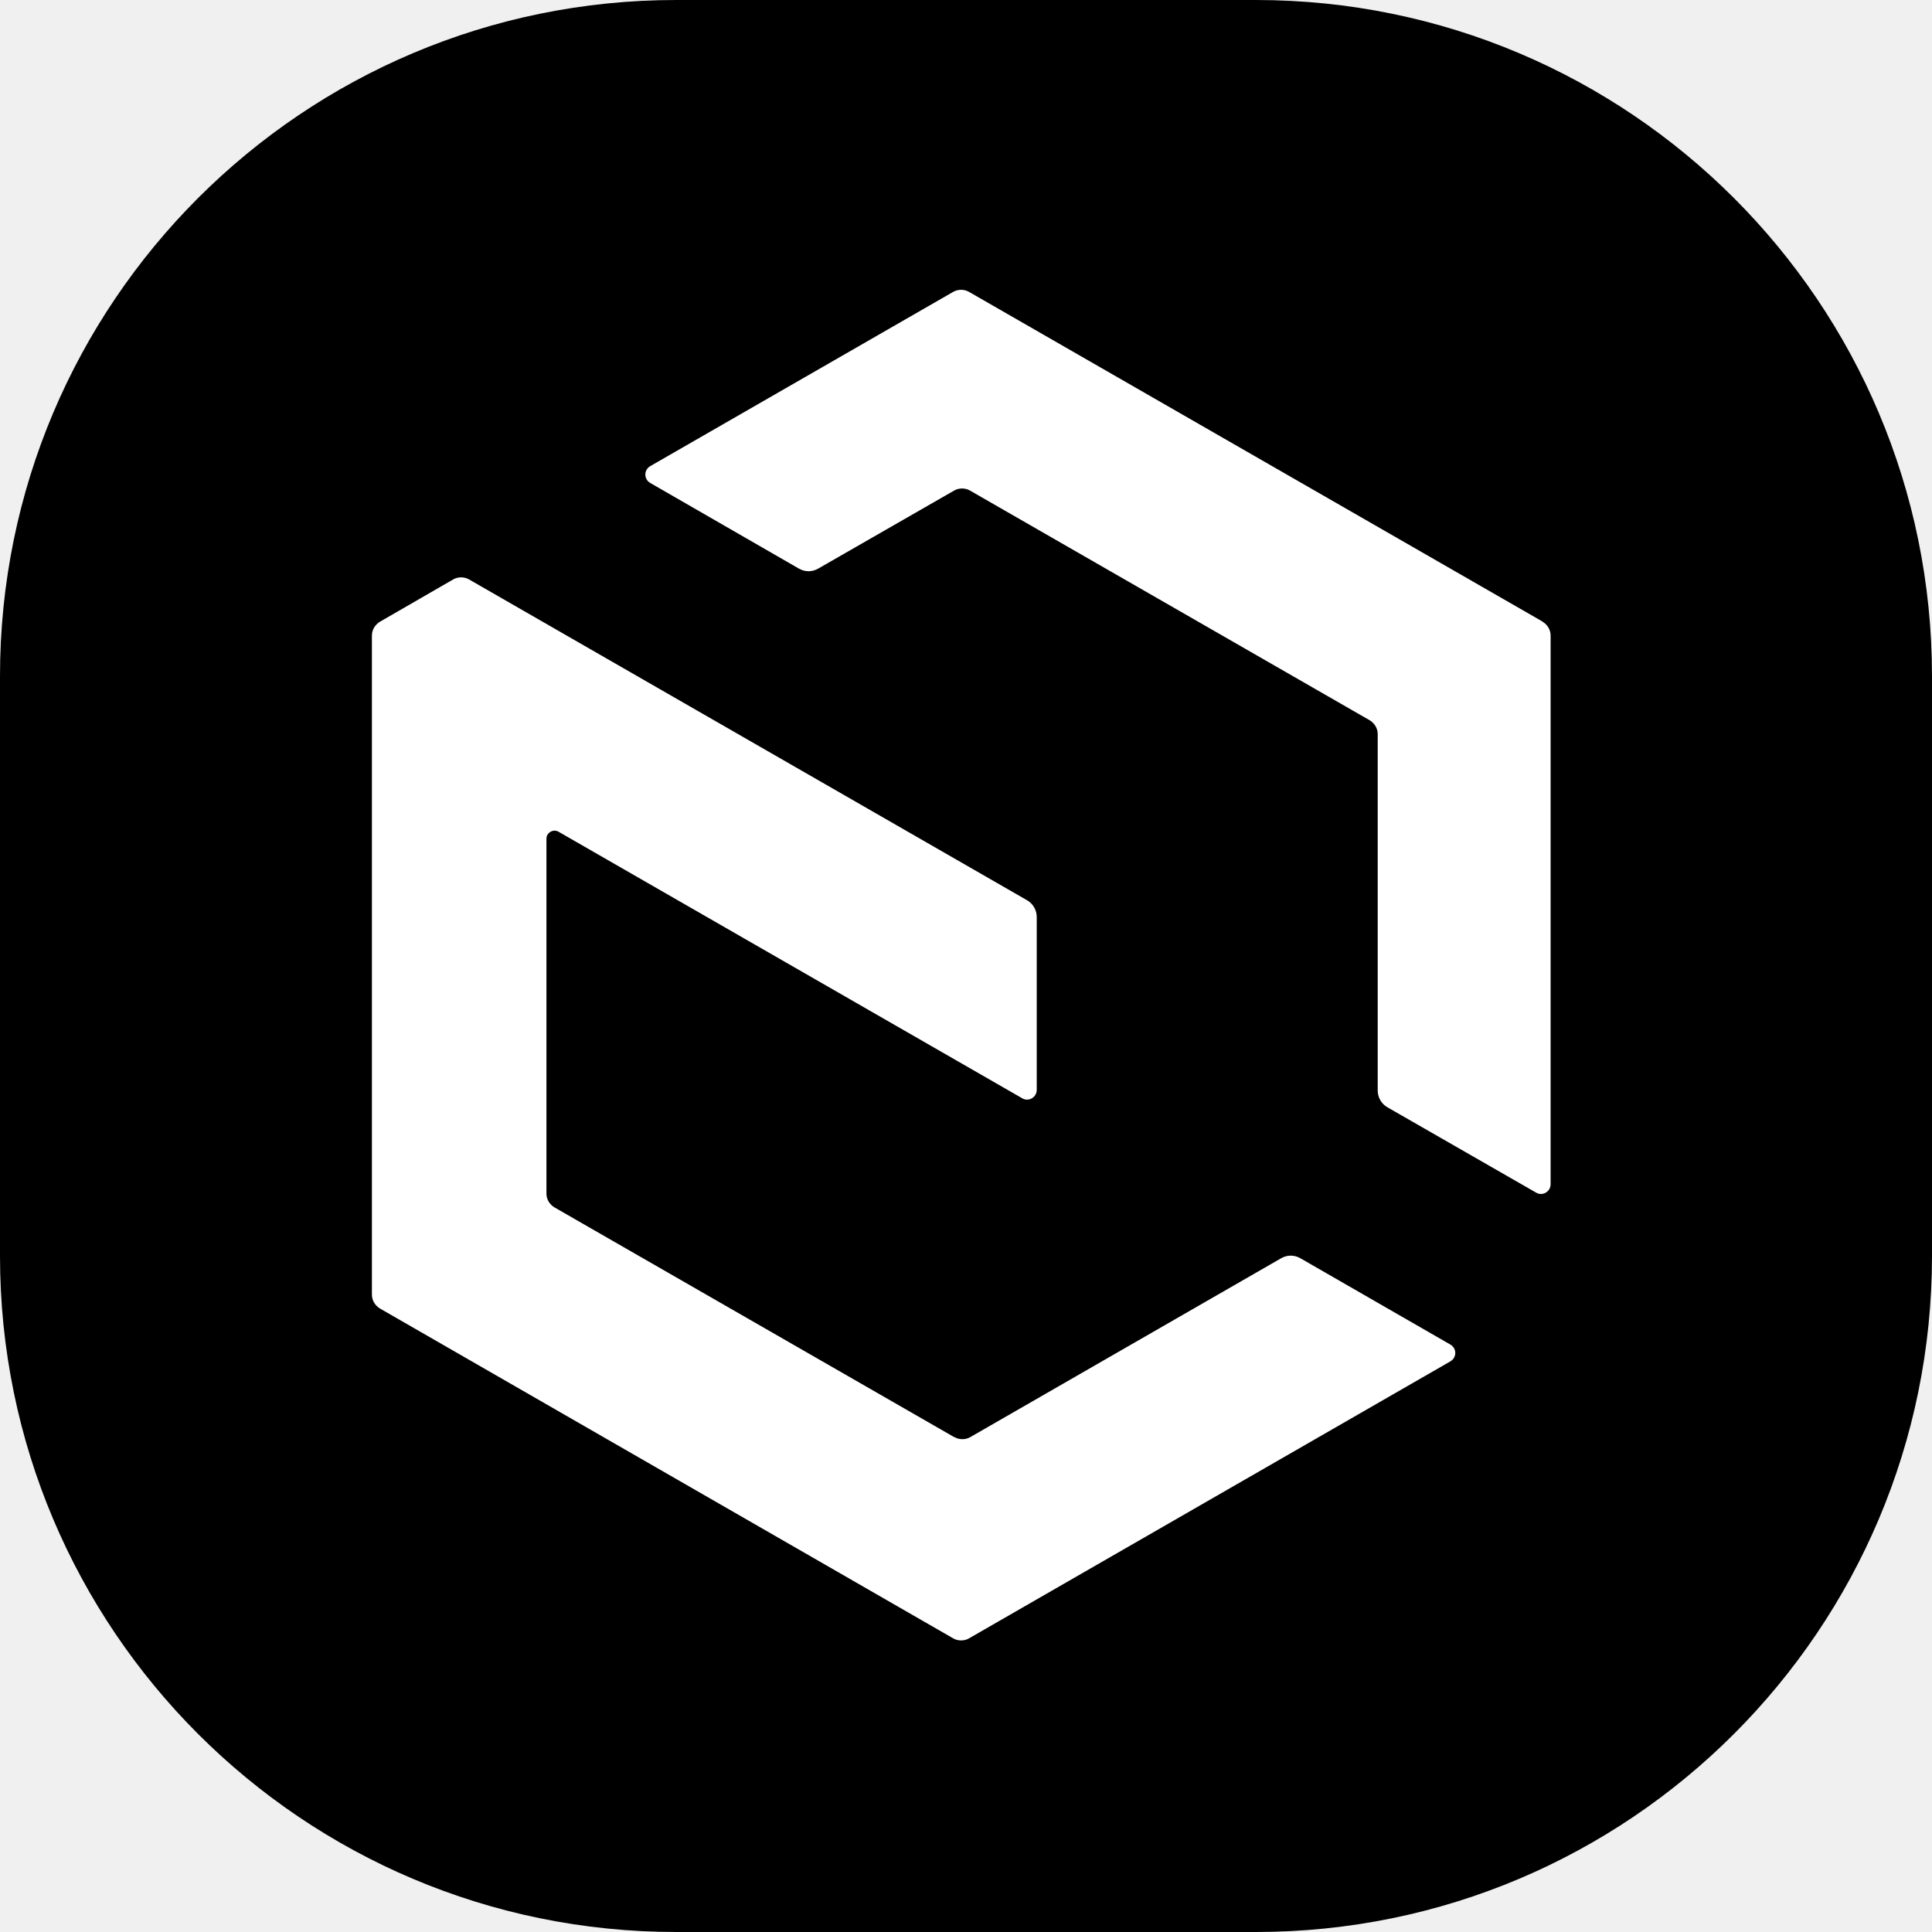
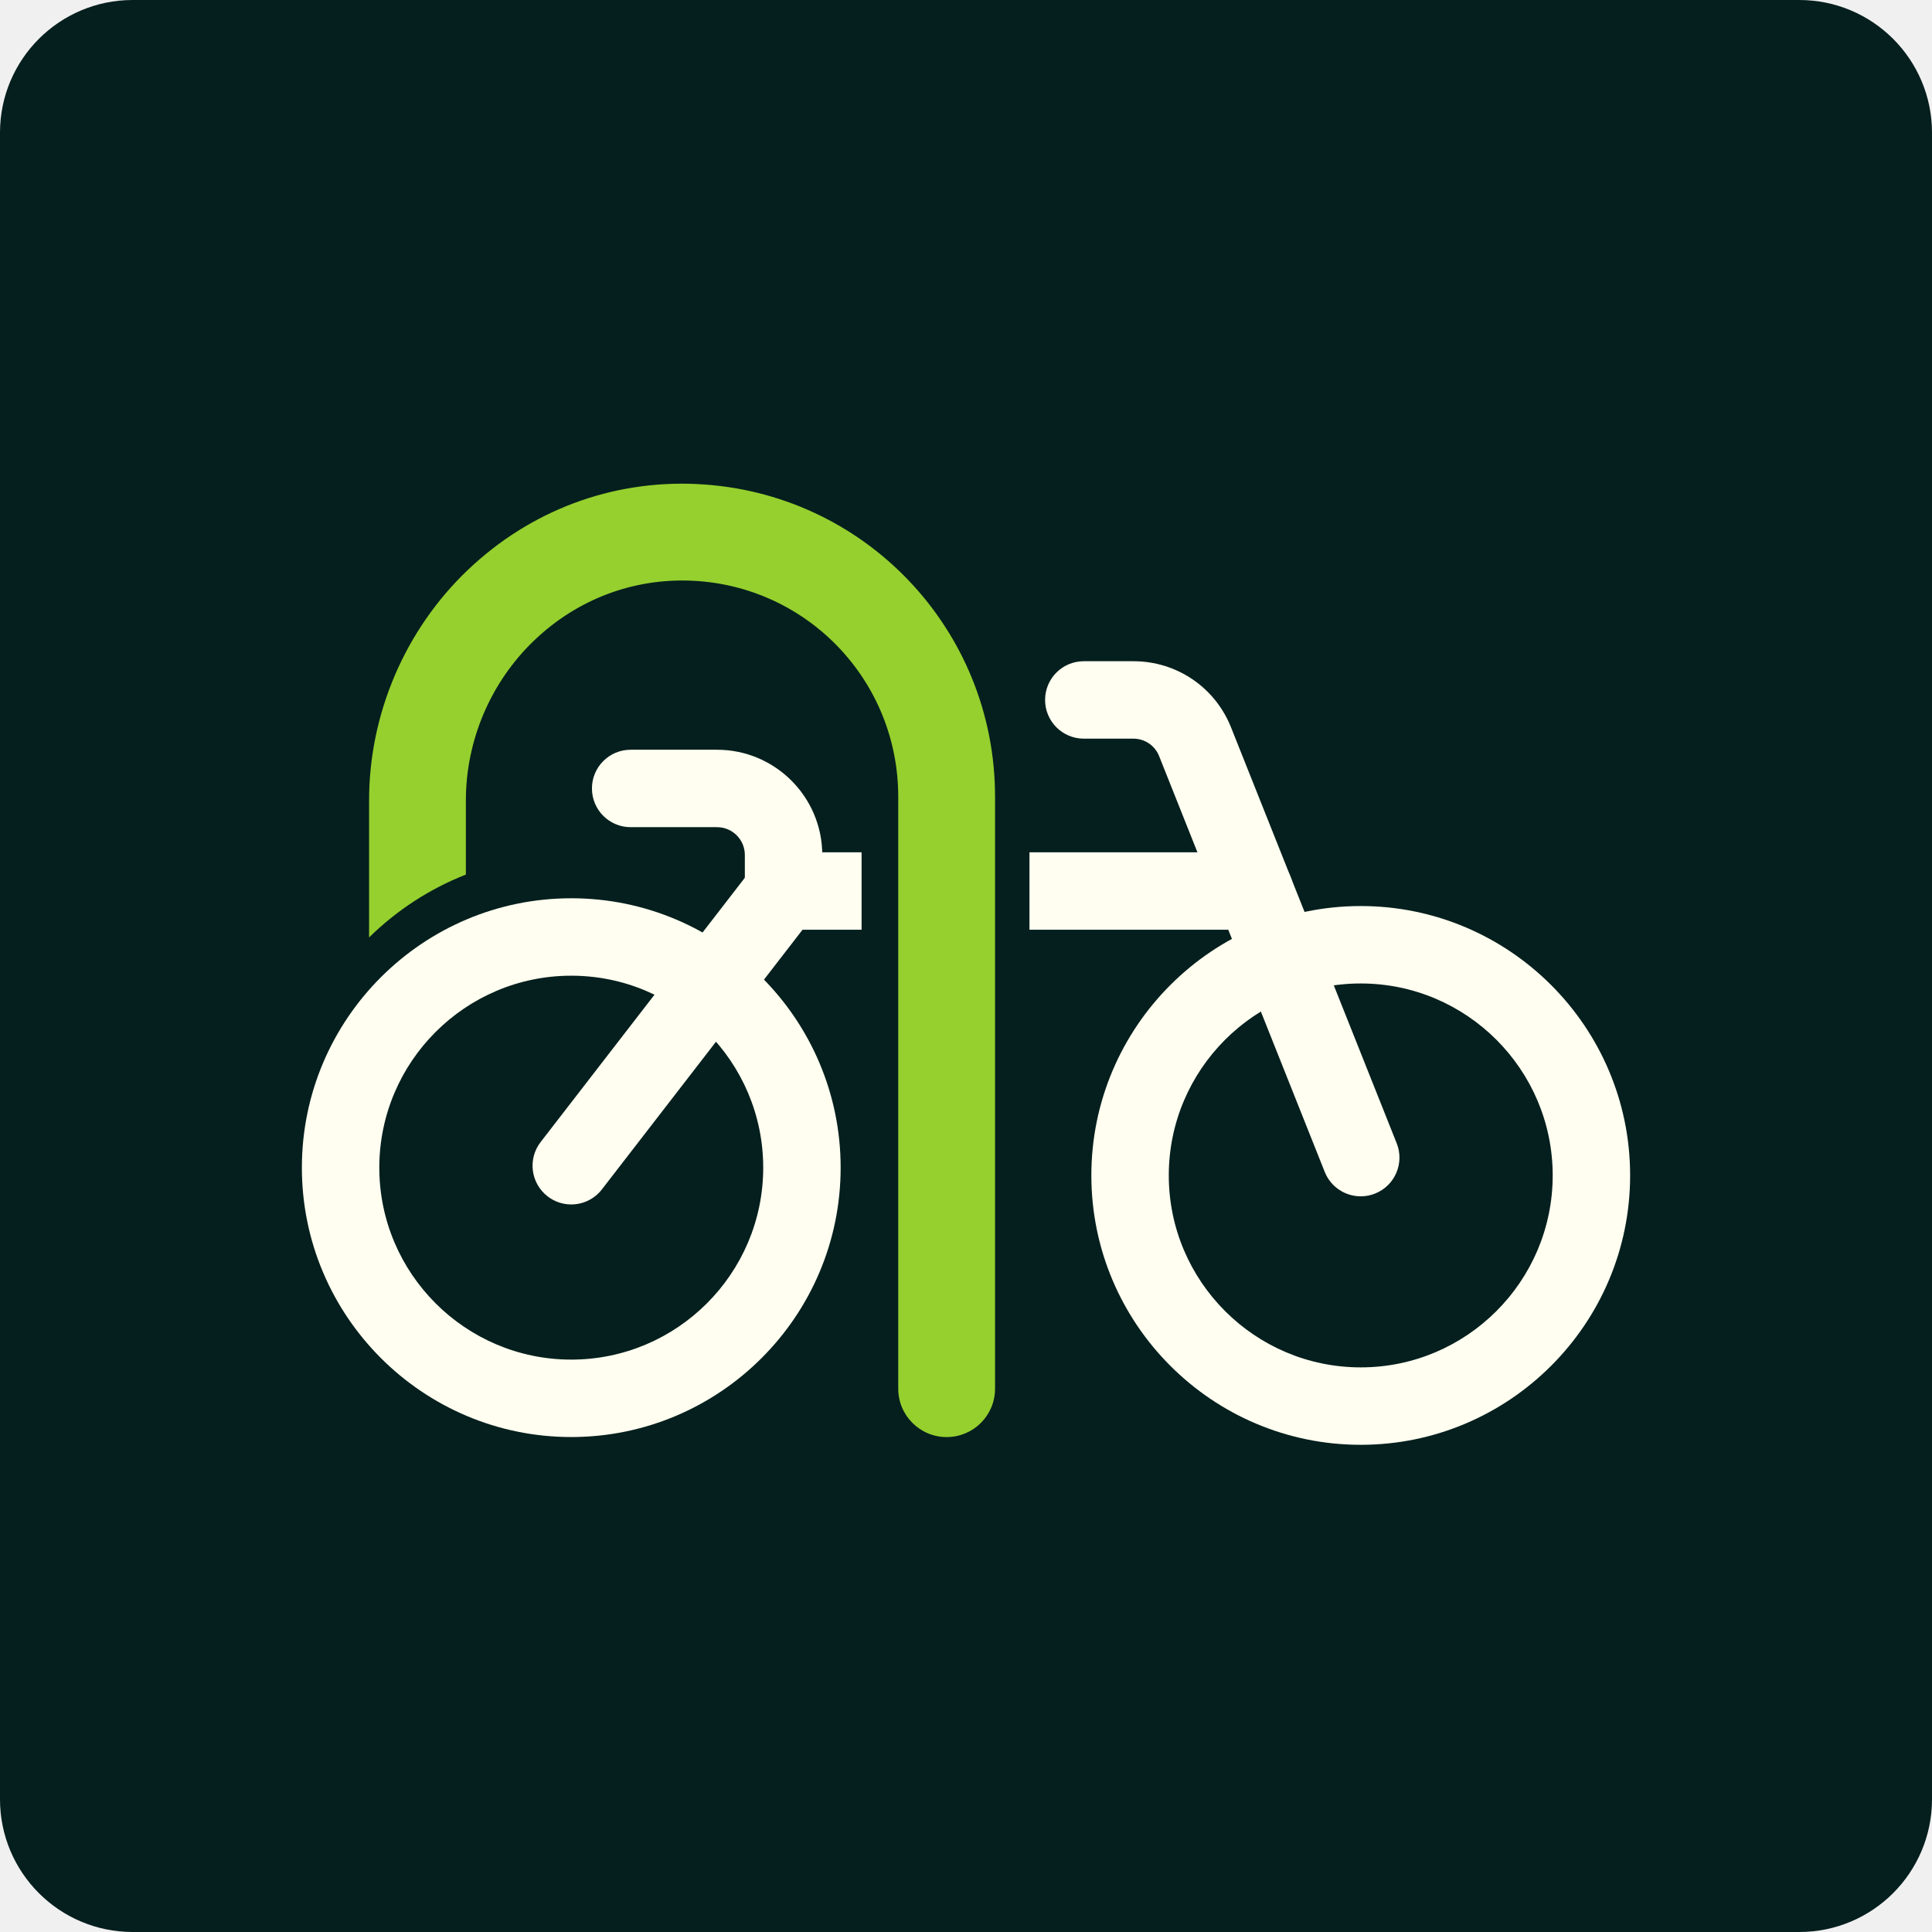
- <svg xmlns="http://www.w3.org/2000/svg" version="1.1" width="1000" height="1000">
-   <style>
-     #light-icon {
-       display: inline;
-     }
-     #dark-icon {
-       display: none;
-     }
+ <svg xmlns="http://www.w3.org/2000/svg" id="Layer_1" data-name="Layer 1" viewBox="0 0 512 512">
+   <defs>
+     <style>
+       .cls-1 {
+         fill: #051f1e;
+       }

-     @media (prefers-color-scheme: dark) {
-       #light-icon {
-         display: none;
+       .cls-2 {
+         fill: #95d02e;
      }
-       #dark-icon {
-         display: inline;
+ 
+       .cls-3 {
+         fill: #fffef0;
      }
-     }
-   </style>
-   <g id="light-icon">
-     <svg version="1.1" width="1000" height="1000">
-       <g clip-path="url(#SvgjsClipPath1059)">
-         <rect width="1000" height="1000" fill="#000000" />
-         <g transform="matrix(5,0,0,5,192.5,150)">
-           <svg version="1.1" width="123" height="140">
-             <svg width="123" height="140" viewBox="0 0 123 140" fill="none">
-               <path d="M60.257 118.758L18.904 94.992C18.402 94.692 18.067 94.158 18.067 93.558V56.825C18.067 56.192 18.77 55.792 19.305 56.092L67.316 83.692C67.986 84.092 68.822 83.592 68.822 82.825V64.925C68.822 64.225 68.454 63.558 67.818 63.192L10.071 29.992C9.569 29.692 8.9 29.692 8.398 29.992L0.836 34.358C0.335 34.658 0 35.192 0 35.792V104.025C0 104.625 0.335 105.158 0.836 105.458L60.157 139.592C60.658 139.892 61.328 139.892 61.829 139.592L111.647 110.925C112.317 110.525 112.317 109.592 111.647 109.192L96.123 100.258C95.487 99.892 94.751 99.892 94.116 100.258L61.963 118.758C61.461 119.058 60.792 119.058 60.29 118.758H60.257Z" fill="white" />
-               <path d="M121.149 34.325L61.829 0.225C61.328 -0.075 60.658 -0.075 60.157 0.225L28.807 18.258C28.138 18.658 28.138 19.592 28.807 19.992L44.197 28.858C44.833 29.225 45.569 29.225 46.205 28.858L60.257 20.792C60.759 20.492 61.428 20.492 61.93 20.792L103.283 44.558C103.785 44.858 104.12 45.392 104.12 45.992V82.892C104.12 83.592 104.488 84.258 105.123 84.625L120.514 93.458C121.183 93.858 122.019 93.358 122.019 92.592V35.792C122.019 35.192 121.685 34.658 121.183 34.358L121.149 34.325Z" fill="white" />
-             </svg>
-           </svg>
-         </g>
+     </style>
+   </defs>
+   <rect class="cls-1" y="0" width="512" height="512" rx="35.17" ry="35.17" />
+   <g>
+     <g>
+       <path class="cls-3" d="M360.61,382.89c-39.37,0-71.39-32.03-71.39-71.39s32.03-71.39,71.39-71.39,71.39,32.03,71.39,71.39-32.03,71.39-71.39,71.39ZM360.61,260.63c-28.05,0-50.87,22.82-50.87,50.87s22.82,50.87,50.87,50.87,50.87-22.82,50.87-50.87-22.82-50.87-50.87-50.87Z" />
+       <path class="cls-3" d="M151.39,380.83c-39.37,0-71.39-32.03-71.39-71.39s32.03-71.39,71.39-71.39,71.39,32.03,71.39,71.39-32.03,71.39-71.39,71.39ZM151.39,258.57c-28.05,0-50.87,22.82-50.87,50.87s22.82,50.87,50.87,50.87,50.87-22.82,50.87-50.87-22.82-50.87-50.87-50.87Z" />
+     </g>
+     <path class="cls-2" d="M184.68,128.27c-22.65-1.05-44.23,7.05-60.76,22.83-16.59,15.84-26.11,38.08-26.11,61.02v36.31c7.29-7.16,15.99-12.86,25.65-16.66v-19.65c0-15.97,6.62-31.44,18.17-42.46,11.41-10.89,26.27-16.48,41.85-15.76,30.6,1.43,54.56,26.57,54.56,57.23v156.88c0,7.08,5.74,12.83,12.83,12.83s12.83-5.74,12.83-12.83v-156.88c0-44.39-34.71-80.78-79.02-82.85Z" />
+     <g>
+       <path class="cls-3" d="M360.61,317.04c-4.08,0-7.94-2.45-9.54-6.47l-43.89-110.19c-1.12-2.81-3.8-4.63-6.83-4.63h-13.13c-5.67,0-10.26-4.59-10.26-10.26s4.59-10.26,10.26-10.26h13.13c11.48,0,21.65,6.89,25.9,17.56l43.89,110.19c2.1,5.27-.47,11.23-5.74,13.33-1.25.5-2.53.73-3.79.73Z" />
+       <path class="cls-3" d="M207.65,246.39c-5.67,0-10.26-4.59-10.26-10.26v-9.56c0-4.06-3.3-7.36-7.36-7.36h-22.9c-5.67,0-10.26-4.59-10.26-10.26s4.59-10.26,10.26-10.26h22.9c15.37,0,27.88,12.51,27.88,27.88v9.56c0,5.67-4.59,10.26-10.26,10.26Z" />
+       <path class="cls-3" d="M151.39,319.19c-2.19,0-4.4-.7-6.27-2.14-4.48-3.47-5.31-9.91-1.85-14.39l56.25-72.8c3.47-4.48,9.91-5.31,14.39-1.85,4.48,3.47,5.31,9.91,1.85,14.39l-56.25,72.8c-2.02,2.62-5.06,3.99-8.13,3.99Z" />
+       <g>
+         <path class="cls-3" d="M228.33,225.87h-20.69c-5.67,0-10.26,4.59-10.26,10.26s4.59,10.26,10.26,10.26h20.69v-20.52Z" />
+         <path class="cls-3" d="M332.47,225.87h-59.65v20.52h59.65c5.67,0,10.26-4.59,10.26-10.26s-4.59-10.26-10.26-10.26Z" />
      </g>
-       <defs>
-         <clipPath id="SvgjsClipPath1059">
-           <rect width="1000" height="1000" x="0" y="0" rx="350" ry="350" />
-         </clipPath>
-       </defs>
-     </svg>
-   </g>
-   <g id="dark-icon">
-     <svg version="1.1" width="1000" height="1000">
-       <g clip-path="url(#SvgjsClipPath1060)">
-         <rect width="1000" height="1000" fill="#000000" />
-         <g transform="matrix(5,0,0,5,192.5,150)">
-           <svg version="1.1" width="123" height="140">
-             <svg width="123" height="140" viewBox="0 0 123 140" fill="none">
-               <path d="M60.257 118.758L18.904 94.992C18.402 94.692 18.067 94.158 18.067 93.558V56.825C18.067 56.192 18.77 55.792 19.305 56.092L67.316 83.692C67.986 84.092 68.822 83.592 68.822 82.825V64.925C68.822 64.225 68.454 63.558 67.818 63.192L10.071 29.992C9.569 29.692 8.9 29.692 8.398 29.992L0.836 34.358C0.335 34.658 0 35.192 0 35.792V104.025C0 104.625 0.335 105.158 0.836 105.458L60.157 139.592C60.658 139.892 61.328 139.892 61.829 139.592L111.647 110.925C112.317 110.525 112.317 109.592 111.647 109.192L96.123 100.258C95.487 99.892 94.751 99.892 94.116 100.258L61.963 118.758C61.461 119.058 60.792 119.058 60.29 118.758H60.257Z" fill="white" />
-               <path d="M121.149 34.325L61.829 0.225C61.328 -0.075 60.658 -0.075 60.157 0.225L28.807 18.258C28.138 18.658 28.138 19.592 28.807 19.992L44.197 28.858C44.833 29.225 45.569 29.225 46.205 28.858L60.257 20.792C60.759 20.492 61.428 20.492 61.93 20.792L103.283 44.558C103.785 44.858 104.12 45.392 104.12 45.992V82.892C104.12 83.592 104.488 84.258 105.123 84.625L120.514 93.458C121.183 93.858 122.019 93.358 122.019 92.592V35.792C122.019 35.192 121.685 34.658 121.183 34.358L121.149 34.325Z" fill="white" />
-             </svg>
-           </svg>
-         </g>
-       </g>
-       <defs>
-         <clipPath id="SvgjsClipPath1060">
-           <rect width="1000" height="1000" x="0" y="0" rx="350" ry="350" />
-         </clipPath>
-       </defs>
-     </svg>
+     </g>
  </g>
</svg>
